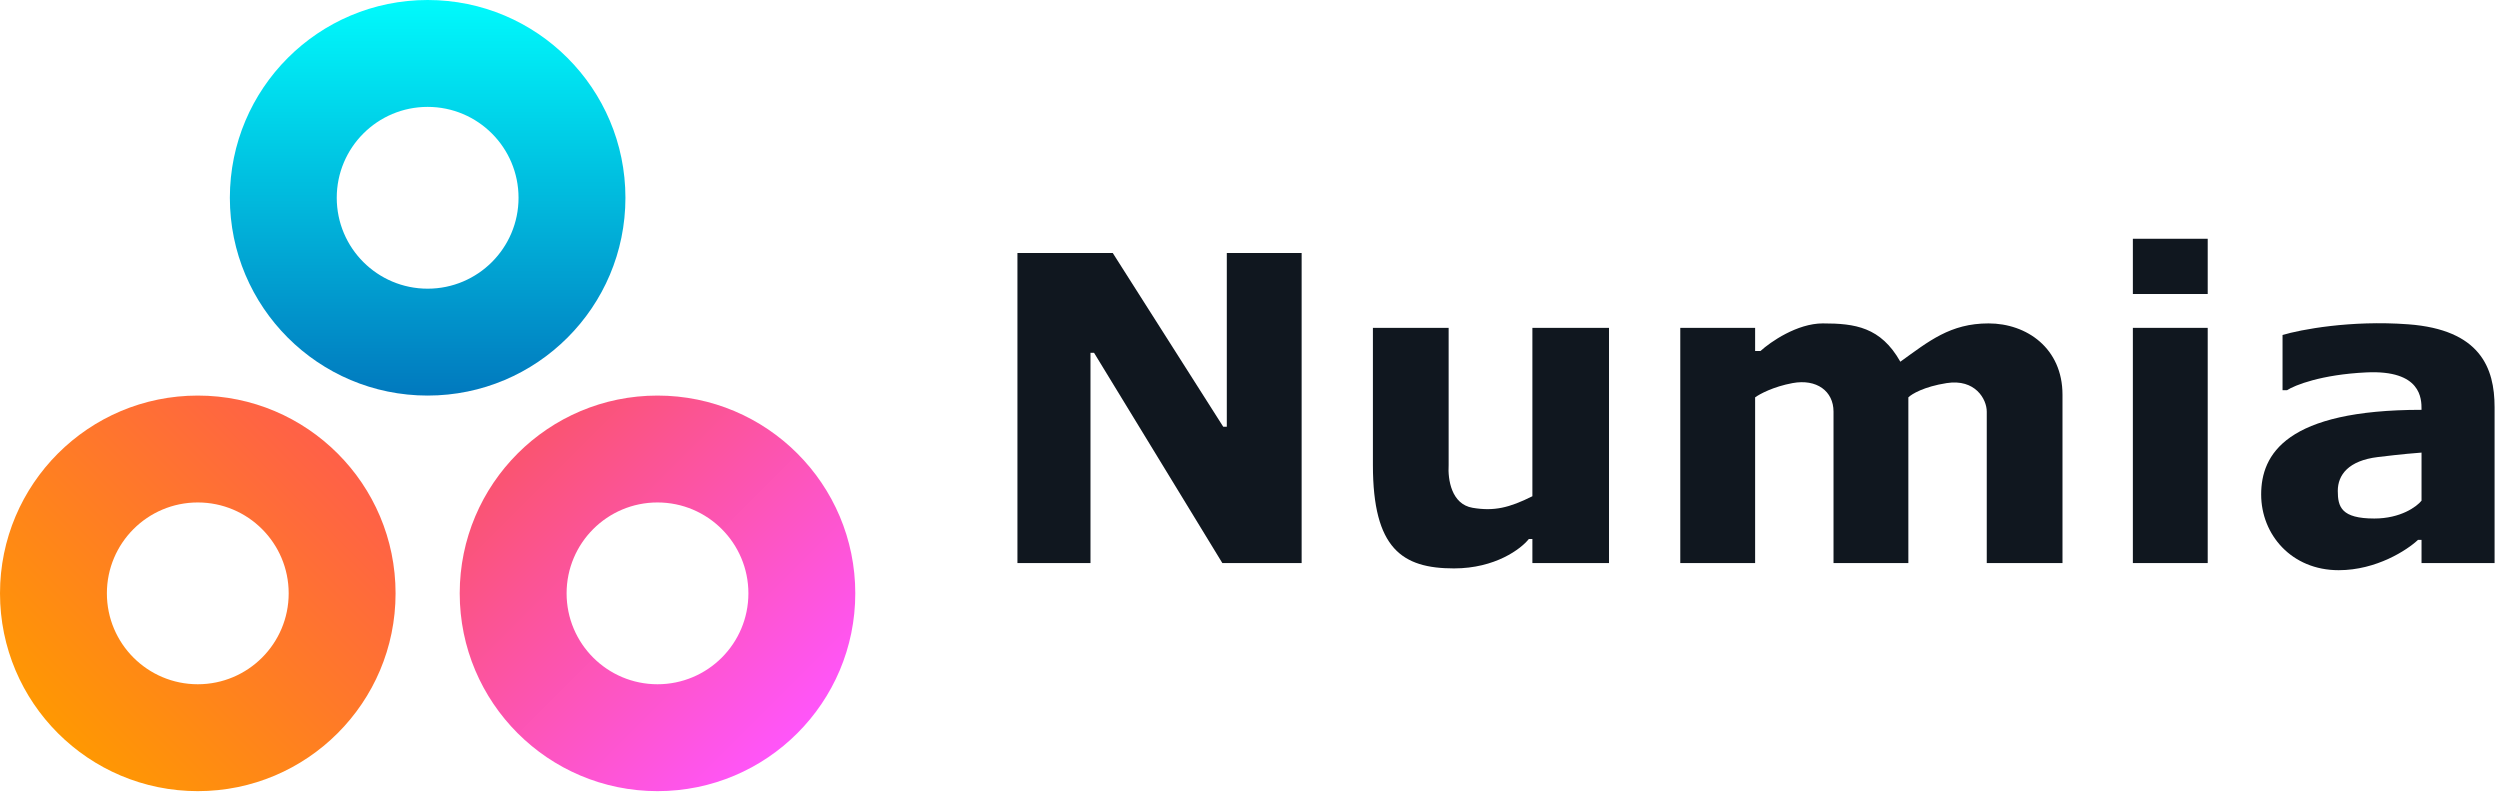
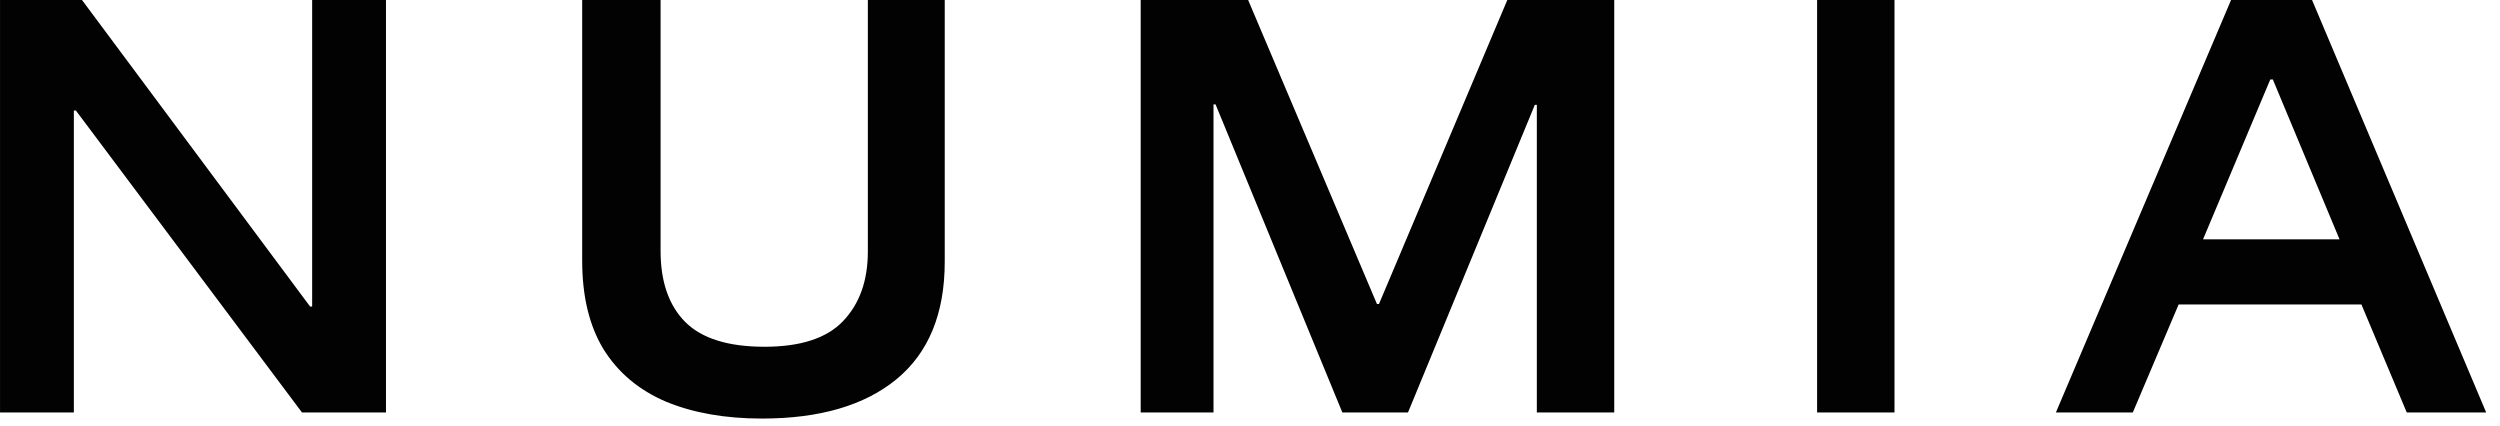
- <svg xmlns="http://www.w3.org/2000/svg" width="395" height="125" viewBox="0 0 395 125" fill="none">
-   <path fill-rule="evenodd" clip-rule="evenodd" d="M360.642 61.655V52.928C363.457 52.083 371.368 50.563 380.49 51.239C391.892 52.083 394.144 58.136 394.144 64.33V88.964H382.602V85.304H382.038C380.349 86.899 375.479 90.09 369.51 90.09C362.05 90.09 357.264 84.459 357.264 78.125C357.264 71.79 361.205 64.752 382.602 64.752C382.602 64.729 382.602 64.705 382.602 64.681C382.604 63.062 382.61 58.424 373.874 58.84C366.779 59.178 362.566 60.858 361.346 61.655H360.642ZM382.602 71.509V79.11C381.851 80.049 379.308 81.926 375.141 81.926C369.933 81.926 369.37 80.096 369.37 77.562C369.37 75.028 371.059 72.776 375.704 72.213C379.42 71.762 381.851 71.556 382.602 71.509Z" fill="#10171F" />
-   <path d="M348.818 51.802H336.993V88.964H348.818V51.802Z" fill="#10171F" />
-   <path d="M348.818 37.725H336.993V46.453H348.818V37.725Z" fill="#10171F" />
-   <path d="M277.309 51.802H265.484V88.964H277.309V62.782C278.013 62.265 280.18 61.092 283.221 60.529C287.022 59.825 289.696 61.796 289.696 65.034V88.964H301.52V62.782C302.037 62.265 303.97 61.092 307.573 60.529C312.078 59.825 313.908 63.063 313.908 65.034V88.964H325.873V62.359C325.873 55.039 320.242 51.098 314.189 51.098C308.136 51.098 304.758 53.913 300.254 57.151C297.157 51.661 293.074 51.098 288.007 51.098C283.953 51.098 279.749 54.007 278.153 55.462H277.309V51.802Z" fill="#10171F" />
-   <path d="M228.885 51.802H216.92V73.48C216.92 86.712 221.565 89.808 229.73 89.808C236.261 89.808 240.334 86.712 241.554 85.163H242.117V88.964H254.223V51.802H242.117V78.406C238.457 80.236 236.064 80.799 232.686 80.236C229.308 79.673 228.744 75.732 228.885 73.48V51.802Z" fill="#10171F" />
-   <path d="M172.297 88.964H160.755V39.977H175.817L193.272 67.427H193.835V39.977H205.659V88.964H193.131L172.86 55.743H172.297V88.964Z" fill="#10171F" />
-   <path d="M62.5 93.75C62.5 111.009 48.509 125 31.25 125C13.991 125 0 111.009 0 93.75C0 76.491 13.991 62.5 31.25 62.5C48.509 62.5 62.5 76.491 62.5 93.75ZM16.888 93.75C16.888 101.682 23.318 108.112 31.25 108.112C39.182 108.112 45.612 101.682 45.612 93.75C45.612 85.818 39.182 79.388 31.25 79.388C23.318 79.388 16.888 85.818 16.888 93.75Z" fill="url(#paint0_linear_100_386)" />
-   <path d="M135.135 93.75C135.135 111.009 121.144 125 103.885 125C86.626 125 72.635 111.009 72.635 93.75C72.635 76.491 86.626 62.5 103.885 62.5C121.144 62.5 135.135 76.491 135.135 93.75ZM89.523 93.75C89.523 101.682 95.953 108.112 103.885 108.112C111.817 108.112 118.247 101.682 118.247 93.75C118.247 85.818 111.817 79.388 103.885 79.388C95.953 79.388 89.523 85.818 89.523 93.75Z" fill="url(#paint1_linear_100_386)" />
-   <path d="M98.818 31.25C98.818 48.509 84.826 62.5 67.568 62.5C50.309 62.5 36.318 48.509 36.318 31.25C36.318 13.991 50.309 0 67.568 0C84.826 0 98.818 13.991 98.818 31.25ZM53.206 31.25C53.206 39.182 59.636 45.612 67.568 45.612C75.499 45.612 81.929 39.182 81.929 31.25C81.929 23.318 75.499 16.888 67.568 16.888C59.636 16.888 53.206 23.318 53.206 31.25Z" fill="url(#paint2_linear_100_386)" />
-   <defs>
-     <linearGradient id="paint0_linear_100_386" x1="55.281" y1="73.621" x2="11.08" y2="117.821" gradientUnits="userSpaceOnUse">
-       <stop stop-color="#FF6048" />
-       <stop offset="1" stop-color="#FF9802" />
-     </linearGradient>
-     <linearGradient id="paint1_linear_100_386" x1="80.237" y1="73.339" x2="124.437" y2="117.539" gradientUnits="userSpaceOnUse">
-       <stop stop-color="#FA5471" />
-       <stop offset="1" stop-color="#FF55FA" />
-     </linearGradient>
-     <linearGradient id="paint2_linear_100_386" x1="67.568" y1="0" x2="67.568" y2="62.5" gradientUnits="userSpaceOnUse">
-       <stop stop-color="#00FAFC" />
-       <stop offset="1" stop-color="#0179BE" />
-     </linearGradient>
-   </defs>
+ <svg xmlns="http://www.w3.org/2000/svg" width="94" height="16" viewBox="0 0 94 16" fill="none">
+   <path d="M14.513 15.508H11.354L2.853 4.155H2.777V15.508H0.001V0H3.083L11.66 11.526H11.737V0H14.513V15.508ZM28.648 15.738C27.27 15.738 26.07 15.527 25.049 15.106C24.028 14.672 23.243 14.014 22.694 13.134C22.158 12.253 21.89 11.143 21.89 9.803V0H24.838V9.439C24.838 10.6 25.151 11.494 25.777 12.119C26.402 12.732 27.391 13.038 28.744 13.038C30.097 13.038 31.08 12.719 31.692 12.081C32.318 11.43 32.631 10.556 32.631 9.458V0H35.522V9.841C35.522 11.794 34.915 13.268 33.703 14.263C32.503 15.246 30.818 15.738 28.648 15.738ZM42.89 15.508V0H46.93L51.773 11.43H51.85L56.675 0H60.695V15.508H57.785V3.944H57.709L52.941 15.508H50.472L45.705 3.925H45.628V15.508H42.89ZM68.323 15.508V0H71.233V15.508H68.323ZM77.302 15.508L83.888 0H86.933L93.48 15.508H90.494L88.79 11.449H81.916L80.194 15.508H77.302ZM82.835 8.998H87.966L85.458 2.987H85.363L82.835 8.998Z" fill="#020202" />
</svg>
